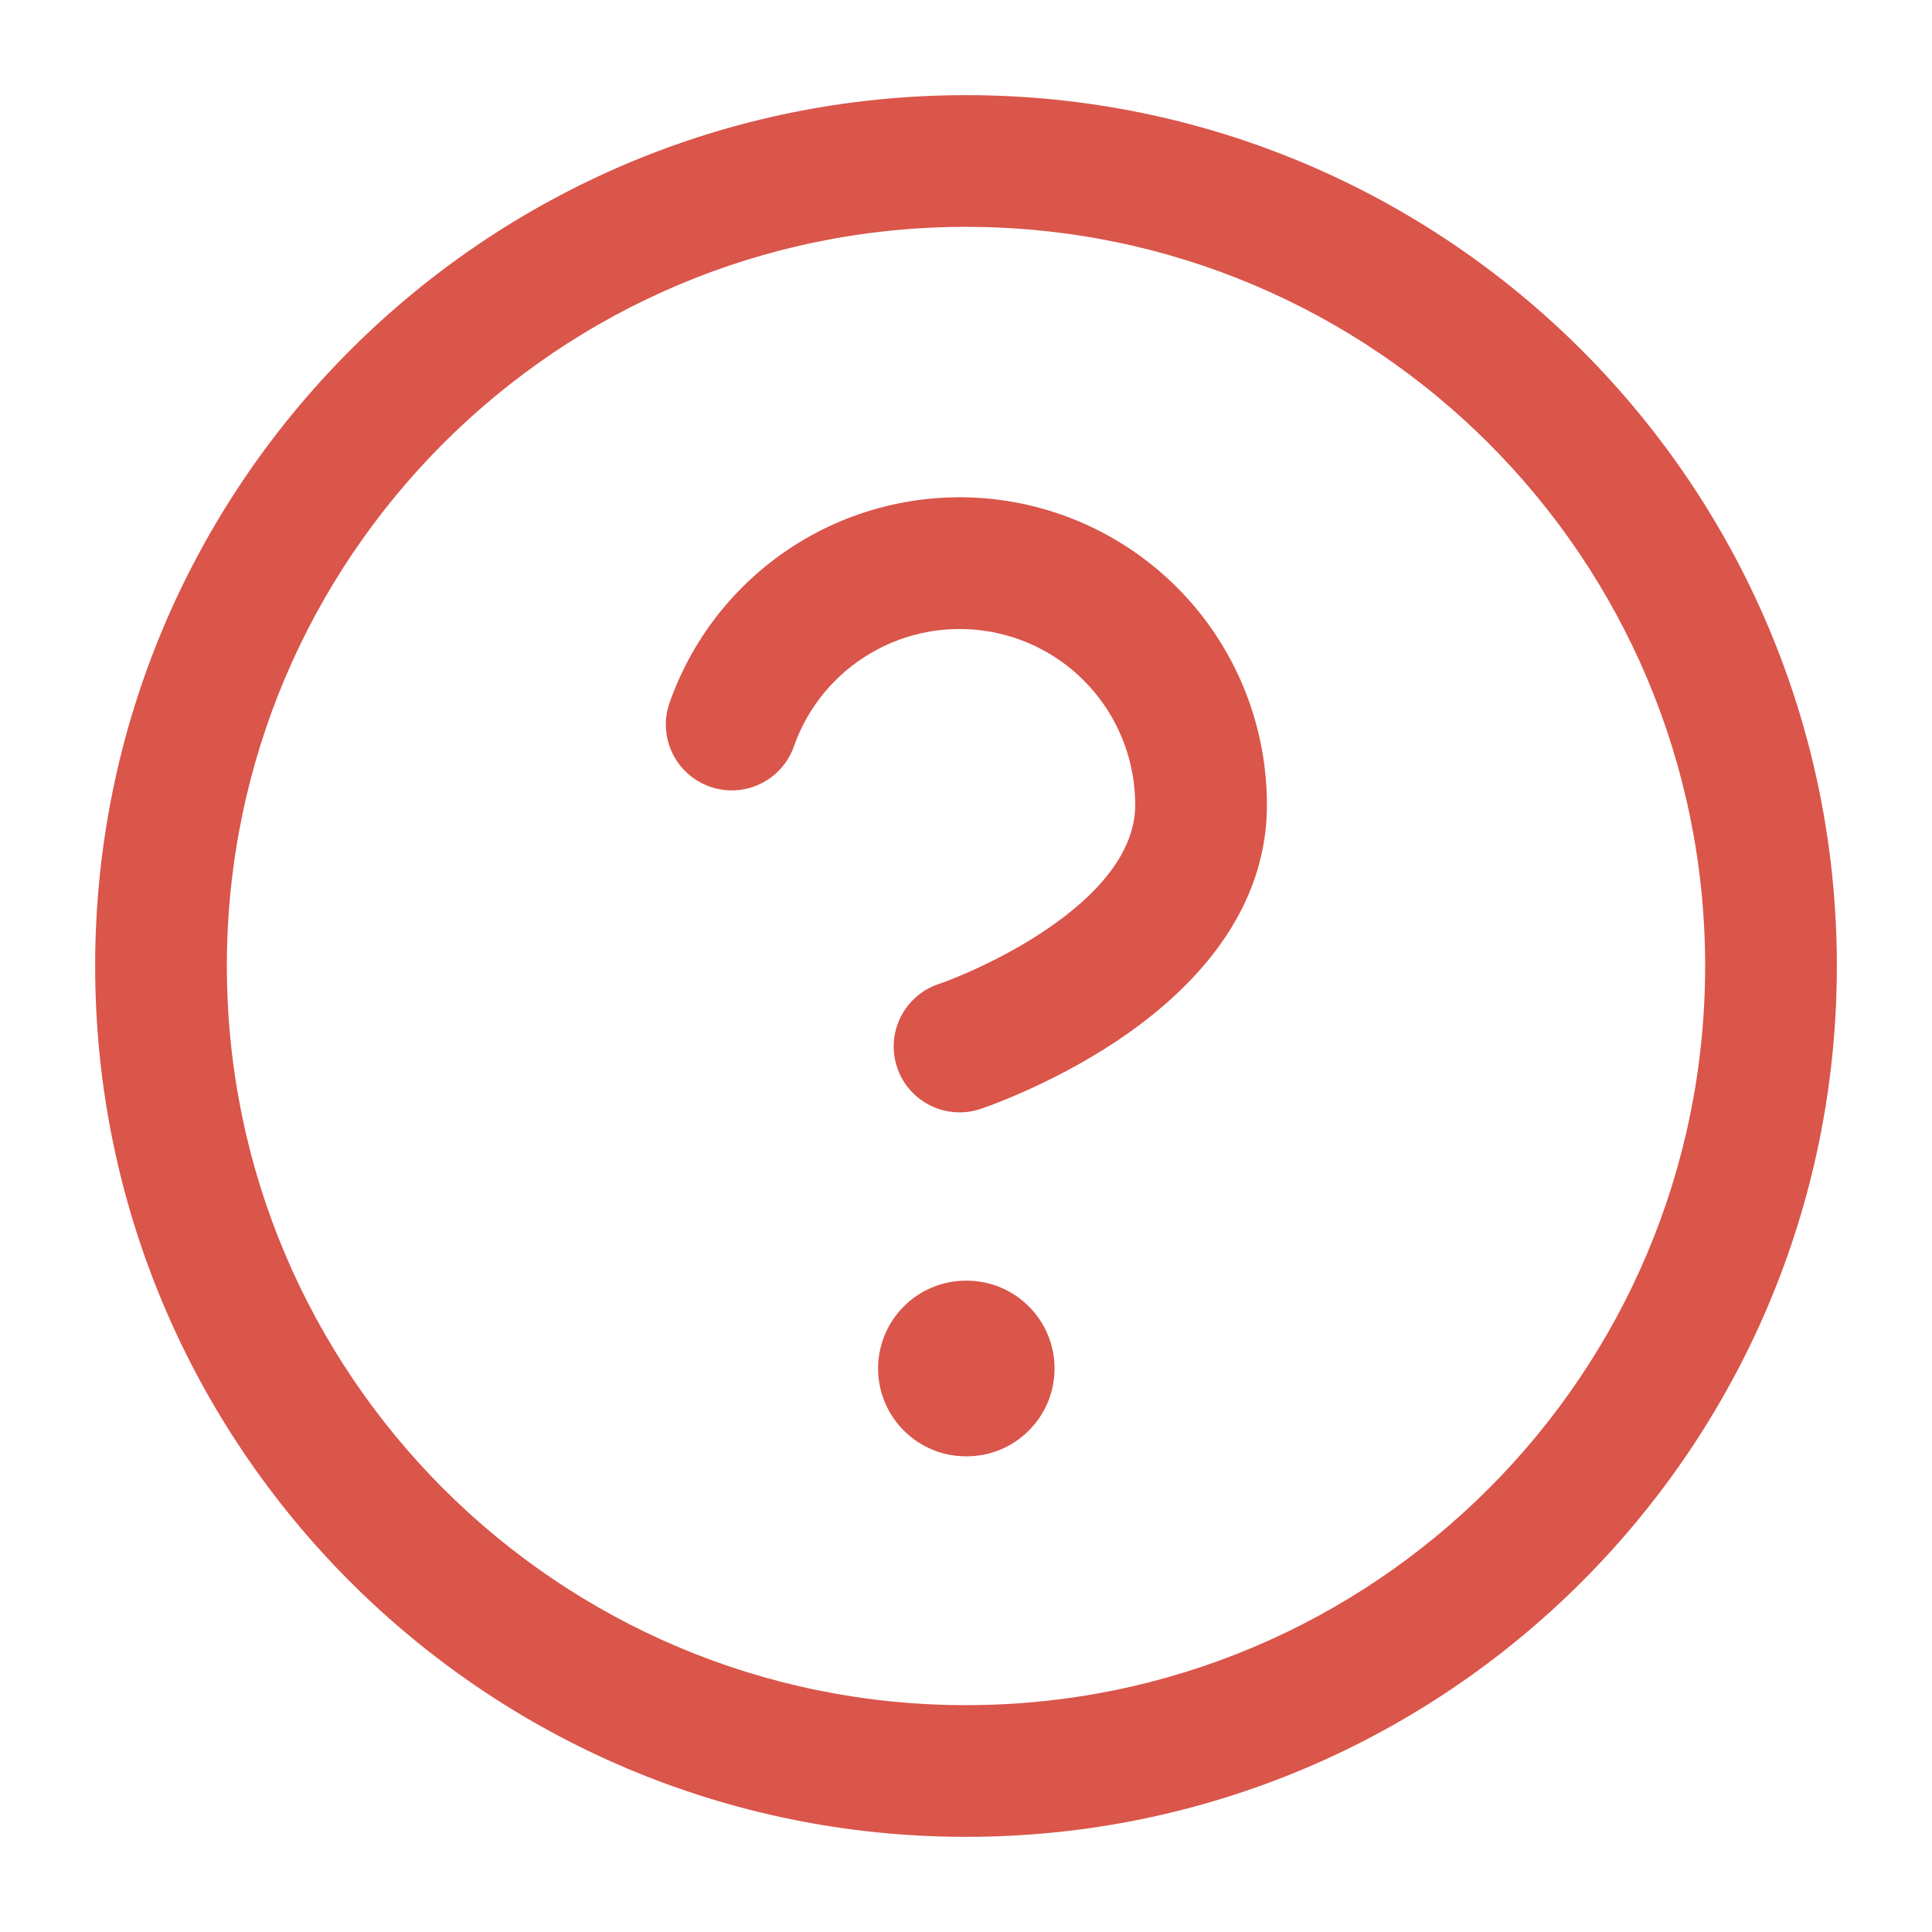
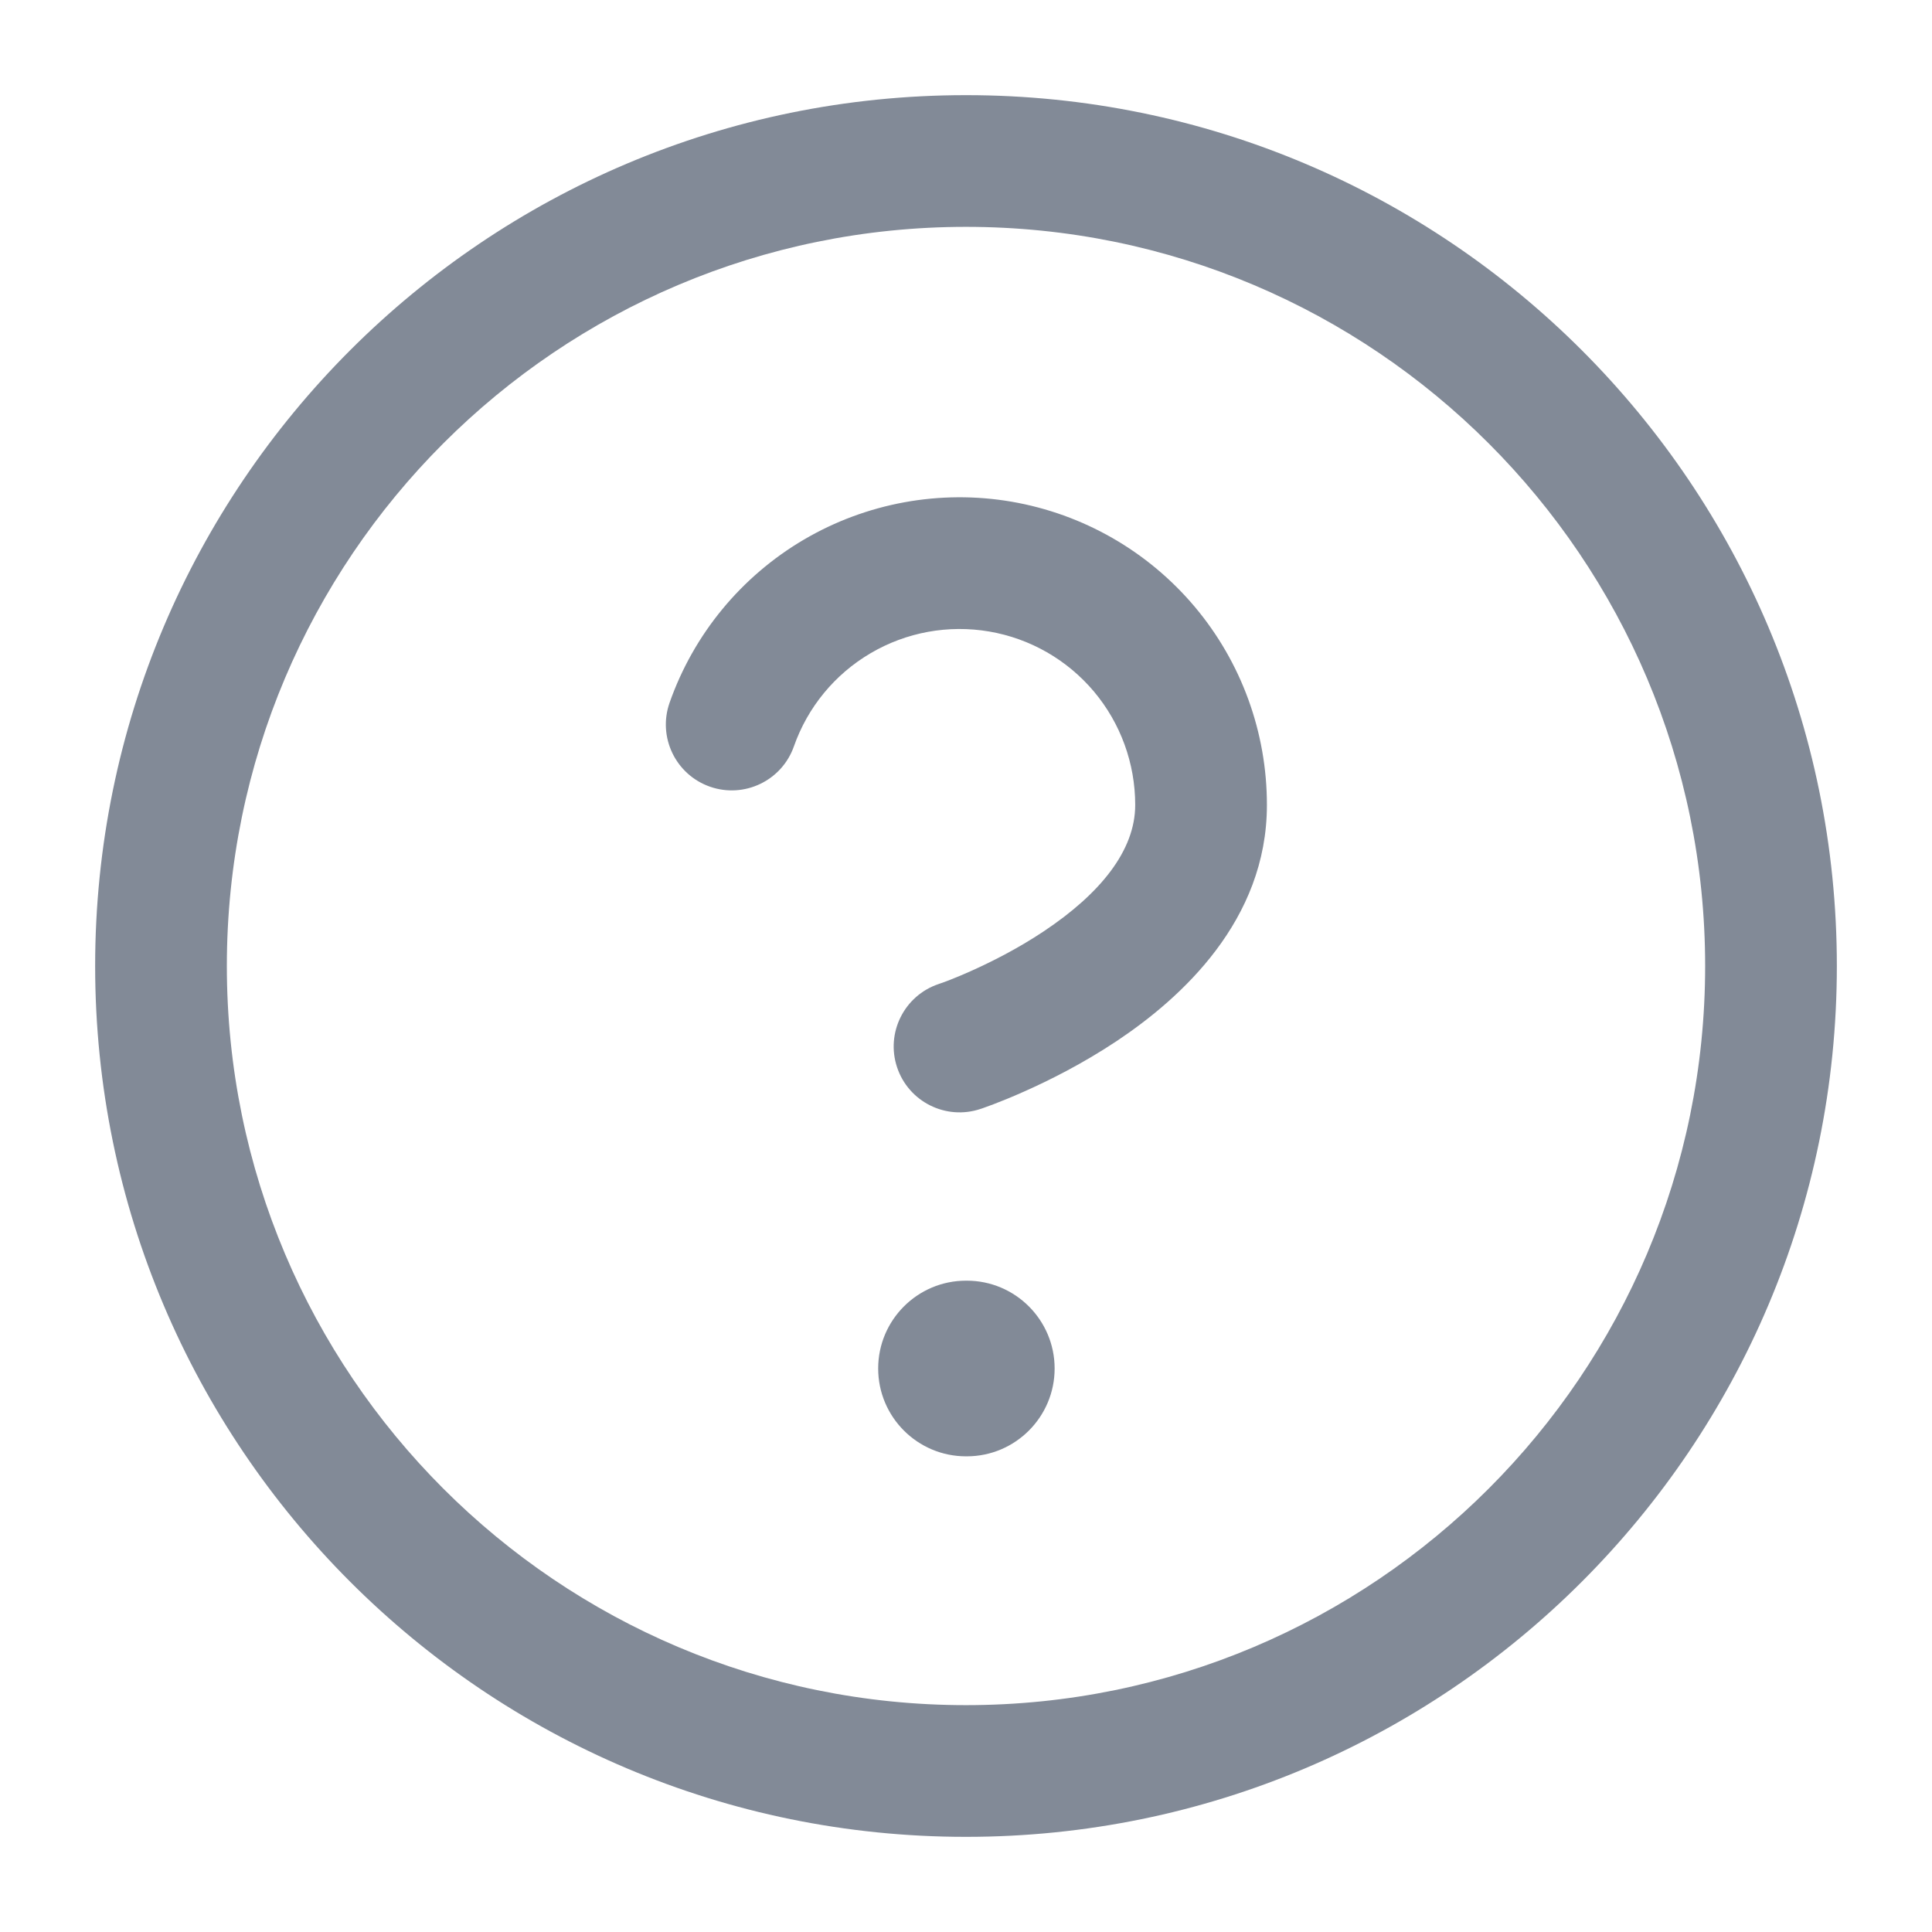
<svg xmlns="http://www.w3.org/2000/svg" width="24" height="24" viewBox="0 0 24 24" fill="none">
-   <path fill-rule="evenodd" clip-rule="evenodd" d="M12 2.818C6.929 2.818 2.818 6.929 2.818 12C2.818 17.071 6.929 21.182 12 21.182C17.071 21.182 21.182 17.071 21.182 12C21.182 6.929 17.071 2.818 12 2.818ZM1.182 12C1.182 6.025 6.025 1.182 12 1.182C17.974 1.182 22.818 6.025 22.818 12C22.818 17.975 17.974 22.818 12 22.818C6.025 22.818 1.182 17.975 1.182 12Z" fill="#DA554A" />
-   <path fill-rule="evenodd" clip-rule="evenodd" d="M12.289 7.845C11.781 7.758 11.259 7.853 10.814 8.115C10.37 8.376 10.033 8.785 9.862 9.272C9.712 9.698 9.245 9.922 8.818 9.772C8.392 9.622 8.168 9.155 8.318 8.729C8.617 7.878 9.208 7.161 9.985 6.704C10.763 6.247 11.677 6.08 12.565 6.232C13.454 6.385 14.26 6.847 14.841 7.537C15.421 8.226 15.739 9.099 15.738 10.001C15.738 11.435 14.673 12.398 13.874 12.931C13.449 13.214 13.03 13.423 12.721 13.56C12.565 13.63 12.434 13.682 12.34 13.718C12.293 13.736 12.255 13.749 12.228 13.759C12.214 13.764 12.203 13.768 12.195 13.771L12.184 13.774L12.181 13.775L12.179 13.776C12.179 13.776 12.179 13.776 11.93 13.029L12.179 13.776C11.75 13.919 11.287 13.687 11.144 13.259C11.001 12.831 11.232 12.368 11.66 12.224C11.66 12.224 11.66 12.224 11.661 12.224C11.661 12.224 11.661 12.224 11.661 12.224L11.662 12.223L11.68 12.217C11.696 12.211 11.723 12.202 11.758 12.189C11.828 12.162 11.931 12.121 12.056 12.065C12.309 11.952 12.641 11.786 12.966 11.569C13.667 11.102 14.102 10.566 14.102 10L14.102 9.999C14.102 9.484 13.921 8.985 13.589 8.59C13.257 8.196 12.797 7.932 12.289 7.845ZM15.738 10.001C15.738 10.001 15.738 10.001 15.738 10.001L14.92 10L15.738 10.001C15.738 10 15.738 10.001 15.738 10.001Z" fill="#DA554A" />
-   <path fill-rule="evenodd" clip-rule="evenodd" d="M10.908 17C10.908 16.398 11.397 15.909 11.999 15.909H12.009C12.611 15.909 13.1 16.398 13.1 17C13.1 17.602 12.611 18.091 12.009 18.091H11.999C11.397 18.091 10.908 17.602 10.908 17Z" fill="#DA554A" />
+   <path fill-rule="evenodd" clip-rule="evenodd" d="M12 2.818C6.929 2.818 2.818 6.929 2.818 12C2.818 17.071 6.929 21.182 12 21.182C17.071 21.182 21.182 17.071 21.182 12C21.182 6.929 17.071 2.818 12 2.818ZM1.182 12C1.182 6.025 6.025 1.182 12 1.182C17.974 1.182 22.818 6.025 22.818 12C22.818 17.975 17.974 22.818 12 22.818C6.025 22.818 1.182 17.975 1.182 12Z" fill="#828A97" />
+   <path fill-rule="evenodd" clip-rule="evenodd" d="M12.289 7.845C11.781 7.758 11.259 7.853 10.814 8.115C10.37 8.376 10.033 8.785 9.862 9.272C9.712 9.698 9.245 9.922 8.818 9.772C8.392 9.622 8.168 9.155 8.318 8.729C8.617 7.878 9.208 7.161 9.985 6.704C10.763 6.247 11.677 6.08 12.565 6.232C13.454 6.385 14.26 6.847 14.841 7.537C15.421 8.226 15.739 9.099 15.738 10.001C15.738 11.435 14.673 12.398 13.874 12.931C13.449 13.214 13.03 13.423 12.721 13.56C12.565 13.63 12.434 13.682 12.34 13.718C12.293 13.736 12.255 13.749 12.228 13.759C12.214 13.764 12.203 13.768 12.195 13.771L12.184 13.774L12.181 13.775L12.179 13.776C12.179 13.776 12.179 13.776 11.93 13.029L12.179 13.776C11.75 13.919 11.287 13.687 11.144 13.259C11.001 12.831 11.232 12.368 11.66 12.224C11.66 12.224 11.66 12.224 11.661 12.224C11.661 12.224 11.661 12.224 11.661 12.224L11.662 12.223L11.68 12.217C11.696 12.211 11.723 12.202 11.758 12.189C11.828 12.162 11.931 12.121 12.056 12.065C12.309 11.952 12.641 11.786 12.966 11.569C13.667 11.102 14.102 10.566 14.102 10L14.102 9.999C14.102 9.484 13.921 8.985 13.589 8.59C13.257 8.196 12.797 7.932 12.289 7.845ZM15.738 10.001C15.738 10.001 15.738 10.001 15.738 10.001L14.92 10L15.738 10.001C15.738 10 15.738 10.001 15.738 10.001Z" fill="#828A97" />
+   <path fill-rule="evenodd" clip-rule="evenodd" d="M10.909 17C10.909 16.398 11.398 15.909 12 15.909H12.01C12.612 15.909 13.101 16.398 13.101 17C13.101 17.602 12.612 18.091 12.01 18.091H12C11.398 18.091 10.909 17.602 10.909 17Z" fill="#828A97" />
</svg>
